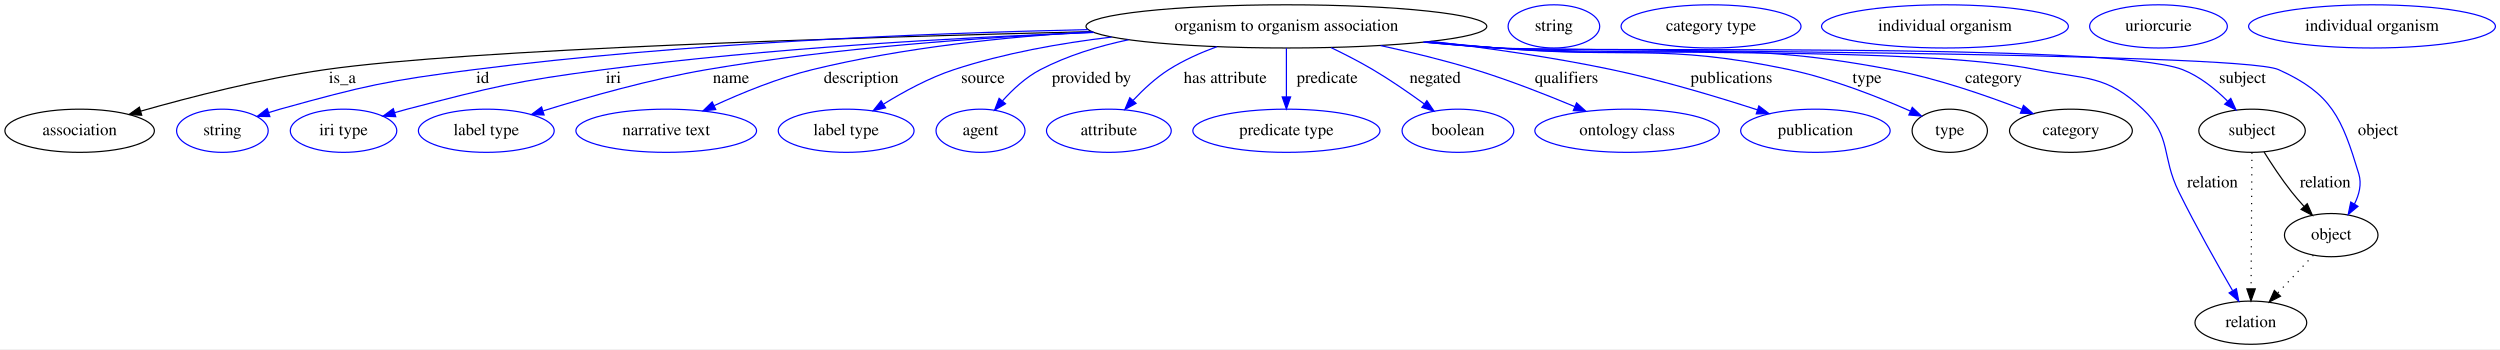
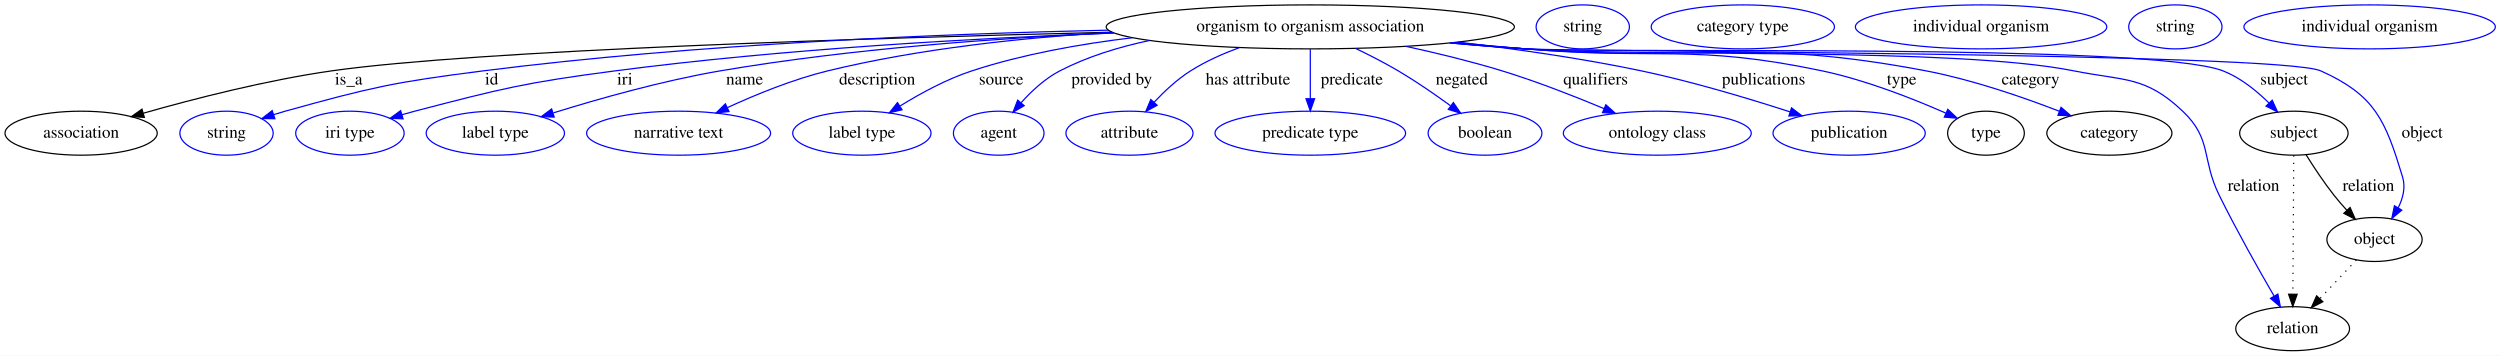
- <svg xmlns="http://www.w3.org/2000/svg" width="2084pt" height="291pt" viewBox="0.00 0.00 2084.09 291.00">
+ <svg xmlns="http://www.w3.org/2000/svg" width="2046pt" height="291pt" viewBox="0.00 0.00 2046.09 291.00">
  <g id="graph0" class="graph" transform="scale(1 1) rotate(0) translate(4 287)">
-     <polygon fill="white" stroke="transparent" points="-4,4 -4,-287 2080.09,-287 2080.09,4 -4,4" />
+     <polygon fill="white" stroke="transparent" points="-4,4 -4,-287 2042.09,-287 2042.09,4 -4,4" />
    <g id="node1" class="node">
      <ellipse fill="none" stroke="black" cx="1068.39" cy="-265" rx="167.07" ry="18" />
      <text text-anchor="middle" x="1068.39" y="-261.3" font-family="Times,serif" font-size="14.00">organism to organism association</text>
    </g>
    <g id="node2" class="node">
      <ellipse fill="none" stroke="black" cx="62.39" cy="-178" rx="62.29" ry="18" />
      <text text-anchor="middle" x="62.39" y="-174.3" font-family="Times,serif" font-size="14.00">association</text>
    </g>
    <g id="edge1" class="edge">
      <path fill="none" stroke="black" d="M906.27,-260.66C708.62,-255.93 386.25,-245.93 267.39,-229 214.12,-221.41 154.49,-206.07 113.34,-194.37" />
      <polygon fill="black" stroke="black" points="114.13,-190.96 103.55,-191.56 112.19,-197.68 114.13,-190.96" />
      <text text-anchor="middle" x="281.39" y="-217.8" font-family="Times,serif" font-size="14.00">is_a</text>
    </g>
    <g id="node3" class="node">
      <ellipse fill="none" stroke="blue" cx="181.39" cy="-178" rx="38.19" ry="18" />
      <text text-anchor="middle" x="181.39" y="-174.3" font-family="Times,serif" font-size="14.00">string</text>
    </g>
    <g id="edge2" class="edge">
      <path fill="none" stroke="blue" d="M902.93,-262.33C765.48,-259.29 565.07,-251.05 391.39,-229 318.5,-219.74 300.2,-215.65 229.39,-196 226.29,-195.14 223.09,-194.17 219.89,-193.16" />
      <polygon fill="blue" stroke="blue" points="220.97,-189.83 210.38,-190 218.76,-196.47 220.97,-189.83" />
      <text text-anchor="middle" x="398.39" y="-217.8" font-family="Times,serif" font-size="14.00">id</text>
    </g>
    <g id="node4" class="node">
      <ellipse fill="none" stroke="blue" cx="282.39" cy="-178" rx="44.39" ry="18" />
      <text text-anchor="middle" x="282.39" y="-174.3" font-family="Times,serif" font-size="14.00">iri type</text>
    </g>
    <g id="edge3" class="edge">
      <path fill="none" stroke="blue" d="M907.8,-259.99C793.52,-255.71 636.54,-246.93 499.39,-229 425.67,-219.36 407.35,-214.72 335.39,-196 332.02,-195.12 328.54,-194.15 325.06,-193.14" />
      <polygon fill="blue" stroke="blue" points="325.89,-189.73 315.31,-190.19 323.86,-196.43 325.89,-189.73" />
      <text text-anchor="middle" x="507.39" y="-217.8" font-family="Times,serif" font-size="14.00">iri</text>
    </g>
    <g id="node5" class="node">
      <ellipse fill="none" stroke="blue" cx="401.39" cy="-178" rx="56.59" ry="18" />
      <text text-anchor="middle" x="401.39" y="-174.3" font-family="Times,serif" font-size="14.00">label type</text>
    </g>
    <g id="edge4" class="edge">
      <path fill="none" stroke="blue" d="M907.56,-260.11C813.17,-255.9 691.89,-247.15 585.39,-229 538.27,-220.97 485.75,-206.08 448.93,-194.64" />
      <polygon fill="blue" stroke="blue" points="449.57,-191.17 438.98,-191.51 447.47,-197.85 449.57,-191.17" />
      <text text-anchor="middle" x="605.39" y="-217.8" font-family="Times,serif" font-size="14.00">name</text>
    </g>
    <g id="node6" class="node">
      <ellipse fill="none" stroke="blue" cx="551.39" cy="-178" rx="75.29" ry="18" />
      <text text-anchor="middle" x="551.39" y="-174.3" font-family="Times,serif" font-size="14.00">narrative text</text>
    </g>
    <g id="edge5" class="edge">
      <path fill="none" stroke="blue" d="M906.13,-260.6C834.04,-256.29 748.65,-247.31 673.39,-229 645.05,-222.1 614.69,-209.68 591.35,-198.95" />
      <polygon fill="blue" stroke="blue" points="592.66,-195.7 582.12,-194.62 589.69,-202.04 592.66,-195.7" />
      <text text-anchor="middle" x="713.89" y="-217.8" font-family="Times,serif" font-size="14.00">description</text>
    </g>
    <g id="node7" class="node">
      <ellipse fill="none" stroke="blue" cx="701.39" cy="-178" rx="56.59" ry="18" />
      <text text-anchor="middle" x="701.39" y="-174.3" font-family="Times,serif" font-size="14.00">label type</text>
    </g>
    <g id="edge6" class="edge">
      <path fill="none" stroke="blue" d="M922.69,-256.1C879.66,-250.98 832.97,-242.61 791.39,-229 770.76,-222.24 749.43,-210.64 732.73,-200.31" />
      <polygon fill="blue" stroke="blue" points="734.27,-197.14 723.95,-194.74 730.52,-203.05 734.27,-197.14" />
      <text text-anchor="middle" x="815.39" y="-217.8" font-family="Times,serif" font-size="14.00">source</text>
    </g>
    <g id="node8" class="node">
      <ellipse fill="none" stroke="blue" cx="813.39" cy="-178" rx="37.09" ry="18" />
      <text text-anchor="middle" x="813.39" y="-174.3" font-family="Times,serif" font-size="14.00">agent</text>
    </g>
    <g id="edge7" class="edge">
      <path fill="none" stroke="blue" d="M936.82,-253.86C911.53,-248.54 885.92,-240.65 863.39,-229 851.3,-222.74 840.3,-212.52 831.71,-202.94" />
      <polygon fill="blue" stroke="blue" points="834.24,-200.51 825.1,-195.15 828.9,-205.04 834.24,-200.51" />
      <text text-anchor="middle" x="905.89" y="-217.8" font-family="Times,serif" font-size="14.00">provided by</text>
    </g>
    <g id="node9" class="node">
      <ellipse fill="none" stroke="blue" cx="920.39" cy="-178" rx="51.99" ry="18" />
      <text text-anchor="middle" x="920.39" y="-174.3" font-family="Times,serif" font-size="14.00">attribute</text>
    </g>
    <g id="edge8" class="edge">
      <path fill="none" stroke="blue" d="M1010.44,-248.08C996.76,-243.05 982.61,-236.73 970.39,-229 959.48,-222.09 949.1,-212.42 940.65,-203.42" />
      <polygon fill="blue" stroke="blue" points="943.05,-200.86 933.75,-195.77 937.85,-205.55 943.05,-200.86" />
      <text text-anchor="middle" x="1017.39" y="-217.8" font-family="Times,serif" font-size="14.00">has attribute</text>
    </g>
    <g id="node10" class="node">
      <ellipse fill="none" stroke="blue" cx="1068.39" cy="-178" rx="77.99" ry="18" />
      <text text-anchor="middle" x="1068.39" y="-174.3" font-family="Times,serif" font-size="14.00">predicate type</text>
    </g>
    <g id="edge9" class="edge">
      <path fill="none" stroke="blue" d="M1068.39,-246.8C1068.39,-235.16 1068.39,-219.55 1068.39,-206.24" />
      <polygon fill="blue" stroke="blue" points="1071.89,-206.18 1068.39,-196.18 1064.89,-206.18 1071.89,-206.18" />
      <text text-anchor="middle" x="1102.39" y="-217.8" font-family="Times,serif" font-size="14.00">predicate</text>
    </g>
    <g id="node11" class="node">
      <ellipse fill="none" stroke="blue" cx="1211.39" cy="-178" rx="46.59" ry="18" />
      <text text-anchor="middle" x="1211.39" y="-174.3" font-family="Times,serif" font-size="14.00">boolean</text>
    </g>
    <g id="edge10" class="edge">
      <path fill="none" stroke="blue" d="M1105.62,-247.31C1116.99,-241.85 1129.38,-235.5 1140.39,-229 1154.95,-220.41 1170.38,-209.75 1183.12,-200.49" />
      <polygon fill="blue" stroke="blue" points="1185.49,-203.09 1191.47,-194.34 1181.34,-197.45 1185.49,-203.09" />
      <text text-anchor="middle" x="1192.39" y="-217.8" font-family="Times,serif" font-size="14.00">negated</text>
    </g>
    <g id="node12" class="node">
      <ellipse fill="none" stroke="blue" cx="1352.39" cy="-178" rx="76.89" ry="18" />
      <text text-anchor="middle" x="1352.39" y="-174.3" font-family="Times,serif" font-size="14.00">ontology class</text>
    </g>
    <g id="edge11" class="edge">
      <path fill="none" stroke="blue" d="M1146.88,-249.01C1172.16,-243.52 1200.16,-236.73 1225.39,-229 1253.7,-220.33 1284.62,-208.22 1308.86,-198.08" />
      <polygon fill="blue" stroke="blue" points="1310.29,-201.28 1318.14,-194.17 1307.57,-194.83 1310.29,-201.28" />
      <text text-anchor="middle" x="1301.89" y="-217.8" font-family="Times,serif" font-size="14.00">qualifiers</text>
    </g>
    <g id="node13" class="node">
      <ellipse fill="none" stroke="blue" cx="1509.39" cy="-178" rx="62.29" ry="18" />
      <text text-anchor="middle" x="1509.39" y="-174.3" font-family="Times,serif" font-size="14.00">publication</text>
    </g>
    <g id="edge12" class="edge">
      <path fill="none" stroke="blue" d="M1189.14,-252.53C1236.3,-246.98 1290.65,-239.25 1339.39,-229 1381.04,-220.24 1427.32,-206.35 1461.07,-195.43" />
      <polygon fill="blue" stroke="blue" points="1462.26,-198.72 1470.68,-192.29 1460.08,-192.07 1462.26,-198.72" />
      <text text-anchor="middle" x="1439.39" y="-217.8" font-family="Times,serif" font-size="14.00">publications</text>
    </g>
    <g id="node14" class="node">
      <ellipse fill="none" stroke="black" cx="1621.39" cy="-178" rx="31.4" ry="18" />
      <text text-anchor="middle" x="1621.39" y="-174.3" font-family="Times,serif" font-size="14.00">type</text>
    </g>
    <g id="edge13" class="edge">
      <path fill="none" stroke="blue" d="M1186.7,-252.21C1205.98,-250.39 1225.74,-248.59 1244.39,-247 1352.3,-237.79 1381.42,-251.31 1487.39,-229 1523.1,-221.48 1561.97,-206.12 1588.6,-194.4" />
      <polygon fill="blue" stroke="blue" points="1590.14,-197.54 1597.83,-190.26 1587.28,-191.16 1590.14,-197.54" />
      <text text-anchor="middle" x="1552.39" y="-217.8" font-family="Times,serif" font-size="14.00">type</text>
    </g>
    <g id="node16" class="node">
      <ellipse fill="none" stroke="black" cx="1722.39" cy="-178" rx="51.19" ry="18" />
      <text text-anchor="middle" x="1722.39" y="-174.3" font-family="Times,serif" font-size="14.00">category</text>
    </g>
    <g id="edge14" class="edge">
      <path fill="none" stroke="blue" d="M1184.78,-252.07C1204.66,-250.23 1225.11,-248.46 1244.39,-247 1389.98,-235.98 1428.98,-256.33 1572.39,-229 1610.19,-221.8 1651.56,-207.5 1681.26,-196.03" />
      <polygon fill="blue" stroke="blue" points="1682.84,-199.17 1690.87,-192.26 1680.28,-192.65 1682.84,-199.17" />
      <text text-anchor="middle" x="1657.89" y="-217.8" font-family="Times,serif" font-size="14.00">category</text>
    </g>
    <g id="node18" class="node">
      <ellipse fill="none" stroke="black" cx="1873.39" cy="-178" rx="44.39" ry="18" />
      <text text-anchor="middle" x="1873.39" y="-174.3" font-family="Times,serif" font-size="14.00">subject</text>
    </g>
    <g id="edge15" class="edge">
      <path fill="none" stroke="blue" d="M1182.86,-251.86C1203.33,-250 1224.48,-248.27 1244.39,-247 1307.74,-242.95 1756.25,-252.04 1815.39,-229 1829.61,-223.46 1842.73,-212.84 1852.89,-202.81" />
      <polygon fill="blue" stroke="blue" points="1855.65,-204.99 1860.05,-195.35 1850.6,-200.14 1855.65,-204.99" />
      <text text-anchor="middle" x="1865.39" y="-217.8" font-family="Times,serif" font-size="14.00">subject</text>
    </g>
    <g id="node20" class="node">
      <ellipse fill="none" stroke="black" cx="1872.39" cy="-18" rx="46.59" ry="18" />
      <text text-anchor="middle" x="1872.39" y="-14.3" font-family="Times,serif" font-size="14.00">relation</text>
    </g>
    <g id="edge16" class="edge">
      <path fill="none" stroke="blue" d="M1183.82,-251.91C1203.99,-250.07 1224.79,-248.34 1244.39,-247 1344.02,-240.2 1595.48,-248.6 1693.39,-229 1734.76,-220.72 1751.75,-225 1782.39,-196 1806.68,-173.01 1797.59,-156.98 1812.39,-127 1826.54,-98.35 1844.54,-66.48 1857.12,-44.83" />
      <polygon fill="blue" stroke="blue" points="1860.29,-46.34 1862.31,-35.94 1854.25,-42.8 1860.29,-46.34" />
      <text text-anchor="middle" x="1840.39" y="-130.8" font-family="Times,serif" font-size="14.00">relation</text>
    </g>
    <g id="node22" class="node">
      <ellipse fill="none" stroke="black" cx="1939.39" cy="-91" rx="38.99" ry="18" />
      <text text-anchor="middle" x="1939.39" y="-87.3" font-family="Times,serif" font-size="14.00">object</text>
    </g>
    <g id="edge17" class="edge">
      <path fill="none" stroke="blue" d="M1182.39,-251.84C1203.01,-249.97 1224.33,-248.25 1244.39,-247 1280.51,-244.76 1862.39,-243.82 1895.39,-229 1939.91,-209 1948.25,-188.71 1962.39,-142 1964.94,-133.59 1962.69,-124.76 1958.75,-116.91" />
      <polygon fill="blue" stroke="blue" points="1961.69,-115 1953.55,-108.22 1955.69,-118.6 1961.69,-115" />
      <text text-anchor="middle" x="1978.39" y="-174.3" font-family="Times,serif" font-size="14.00">object</text>
    </g>
    <g id="node15" class="node">
      <ellipse fill="none" stroke="blue" cx="1291.39" cy="-265" rx="38.19" ry="18" />
      <text text-anchor="middle" x="1291.39" y="-261.3" font-family="Times,serif" font-size="14.00">string</text>
    </g>
    <g id="node17" class="node">
      <ellipse fill="none" stroke="blue" cx="1422.39" cy="-265" rx="74.99" ry="18" />
      <text text-anchor="middle" x="1422.39" y="-261.3" font-family="Times,serif" font-size="14.00">category type</text>
    </g>
    <g id="edge19" class="edge">
      <path fill="none" stroke="black" stroke-dasharray="1,5" d="M1873.29,-159.79C1873.11,-132.48 1872.77,-78.99 1872.57,-46.38" />
      <polygon fill="black" stroke="black" points="1876.07,-46.17 1872.5,-36.19 1869.07,-46.21 1876.07,-46.17" />
    </g>
    <g id="edge18" class="edge">
      <path fill="none" stroke="black" d="M1883.41,-160.29C1889.62,-150.33 1898,-137.6 1906.39,-127 1909.62,-122.93 1913.22,-118.77 1916.83,-114.81" />
      <polygon fill="black" stroke="black" points="1919.39,-117.2 1923.68,-107.51 1914.28,-112.41 1919.39,-117.2" />
      <text text-anchor="middle" x="1934.39" y="-130.8" font-family="Times,serif" font-size="14.00">relation</text>
    </g>
    <g id="node19" class="node">
      <ellipse fill="none" stroke="blue" cx="1617.39" cy="-265" rx="102.88" ry="18" />
      <text text-anchor="middle" x="1617.39" y="-261.3" font-family="Times,serif" font-size="14.00">individual organism</text>
    </g>
    <g id="node21" class="node">
-       <ellipse fill="none" stroke="blue" cx="1795.39" cy="-265" rx="57.39" ry="18" />
-       <text text-anchor="middle" x="1795.39" y="-261.3" font-family="Times,serif" font-size="14.00">uriorcurie</text>
+       <ellipse fill="none" stroke="blue" cx="1776.39" cy="-265" rx="38.19" ry="18" />
+       <text text-anchor="middle" x="1776.39" y="-261.3" font-family="Times,serif" font-size="14.00">string</text>
    </g>
    <g id="edge20" class="edge">
      <path fill="none" stroke="black" stroke-dasharray="1,5" d="M1924.52,-74.24C1915.8,-65 1904.6,-53.13 1894.82,-42.77" />
      <polygon fill="black" stroke="black" points="1897.1,-40.08 1887.69,-35.21 1892,-44.88 1897.1,-40.08" />
    </g>
    <g id="node23" class="node">
-       <ellipse fill="none" stroke="blue" cx="1973.39" cy="-265" rx="102.88" ry="18" />
-       <text text-anchor="middle" x="1973.39" y="-261.3" font-family="Times,serif" font-size="14.00">individual organism</text>
+       <ellipse fill="none" stroke="blue" cx="1935.39" cy="-265" rx="102.88" ry="18" />
+       <text text-anchor="middle" x="1935.39" y="-261.3" font-family="Times,serif" font-size="14.00">individual organism</text>
    </g>
  </g>
</svg>
